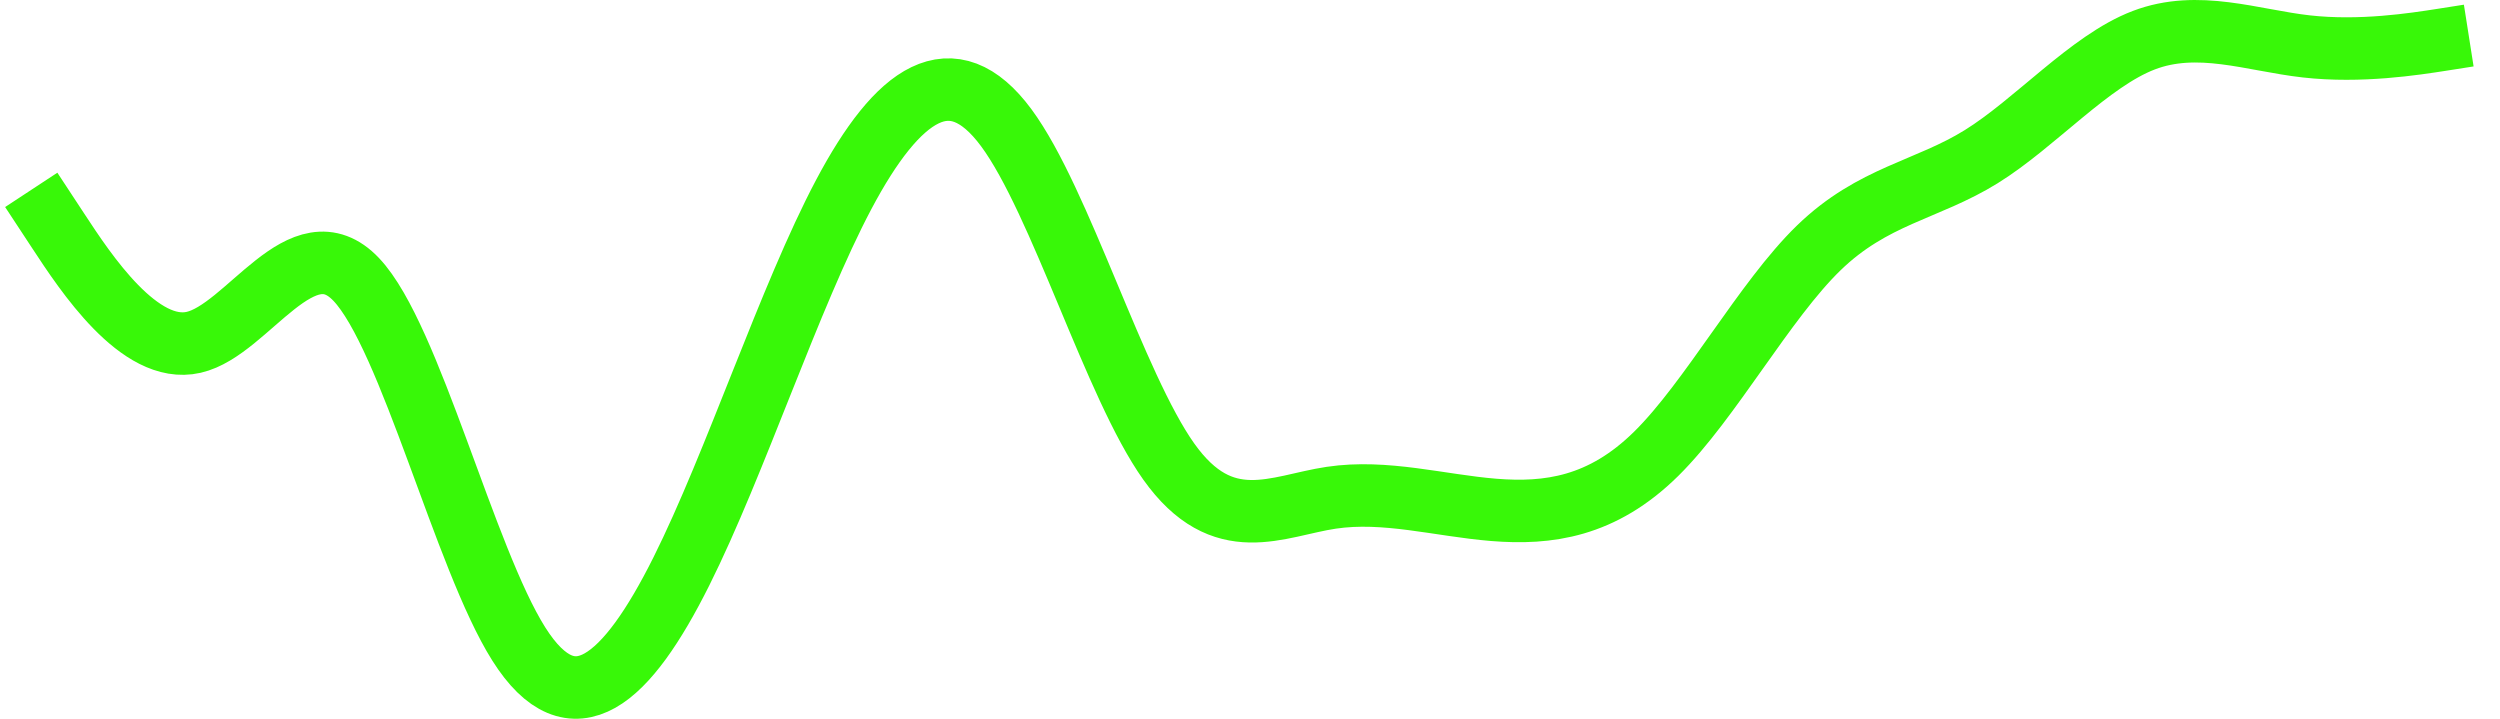
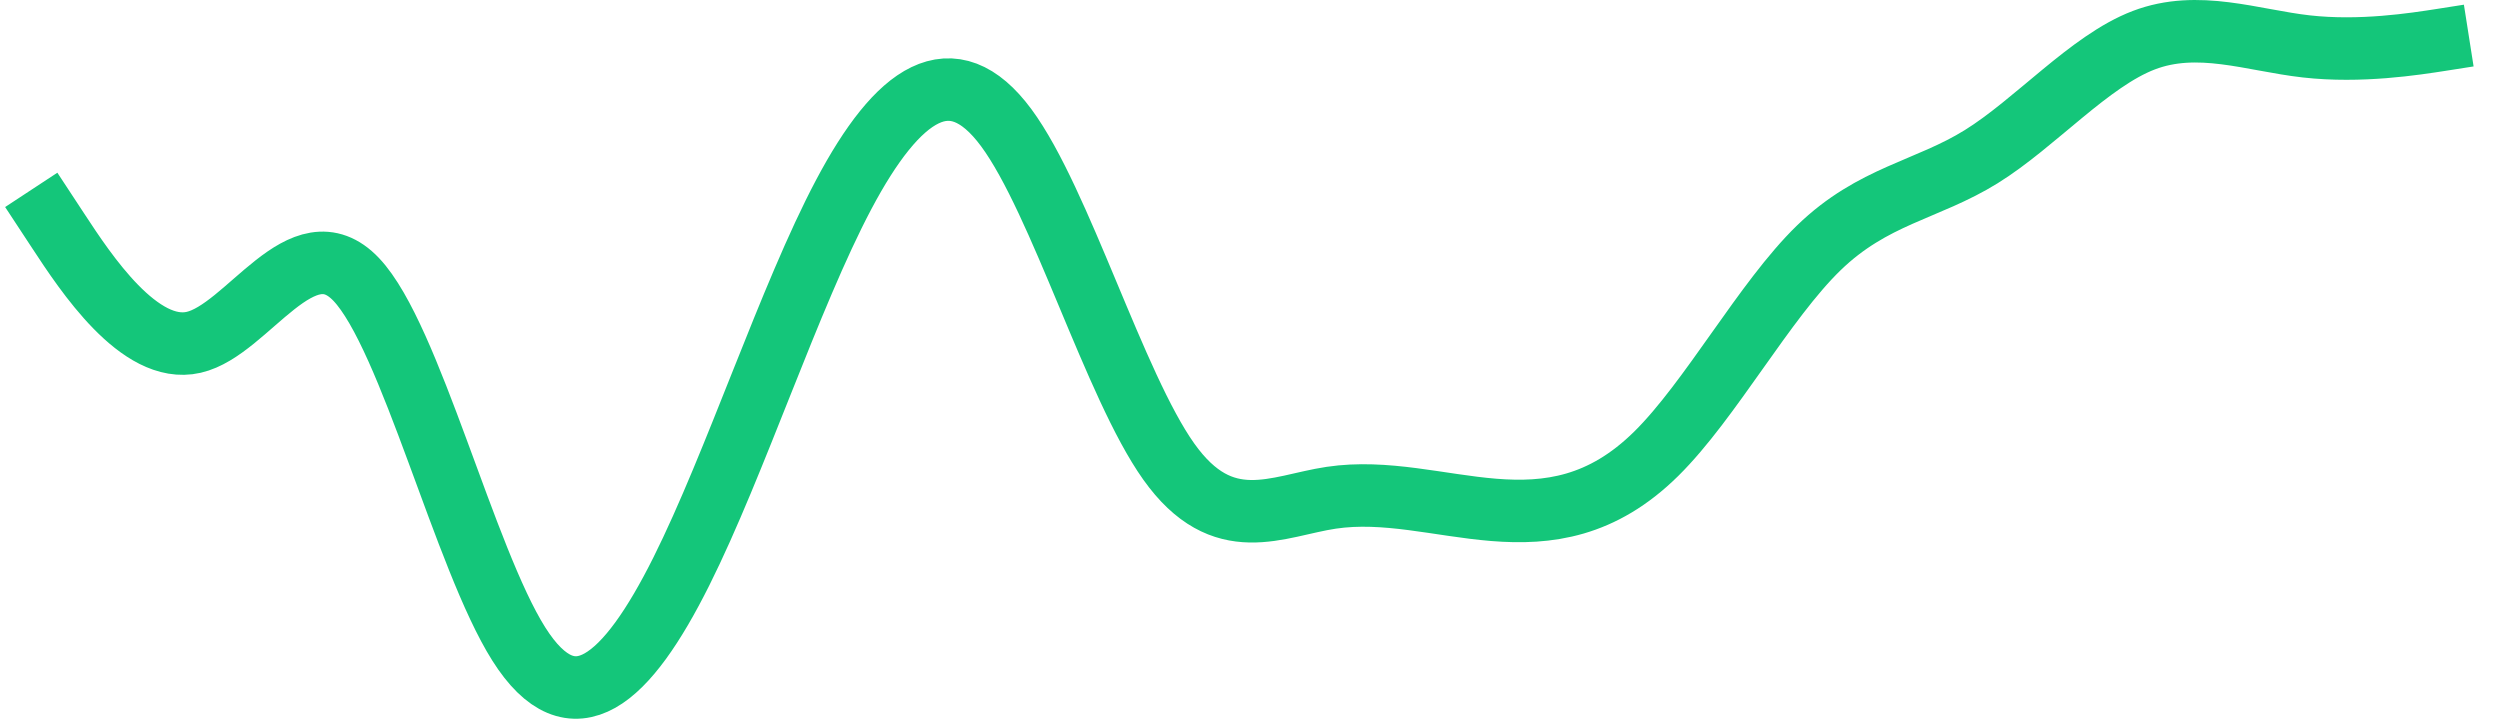
<svg xmlns="http://www.w3.org/2000/svg" width="80" height="23" viewBox="0 0 80 23" fill="none">
-   <path d="M1 6.076L1.867 7.395C2.733 8.715 4.467 11.354 6.2 10.954C7.933 10.555 9.667 7.116 11.4 8.943C13.133 10.769 14.867 17.859 16.6 20.606C18.333 23.353 20.067 21.756 21.8 18.292C23.533 14.827 25.267 9.494 27 6.223C28.733 2.952 30.467 1.742 32.2 4.087C33.933 6.432 35.667 12.331 37.4 14.769C39.133 17.208 40.867 16.186 42.6 15.928C44.333 15.669 46.067 16.175 47.8 16.316C49.533 16.456 51.267 16.231 53 14.52C54.733 12.809 56.467 9.613 58.2 7.933C59.933 6.252 61.667 6.089 63.4 5.013C65.133 3.937 66.867 1.949 68.6 1.287C70.333 0.625 72.067 1.289 73.8 1.485C75.533 1.681 77.267 1.409 78.133 1.274L79 1.138" stroke="#38F808" stroke-width="2" />
+   <path d="M1 6.076L1.867 7.395C2.733 8.715 4.467 11.354 6.2 10.954C7.933 10.555 9.667 7.116 11.4 8.943C13.133 10.769 14.867 17.859 16.6 20.606C18.333 23.353 20.067 21.756 21.8 18.292C23.533 14.827 25.267 9.494 27 6.223C28.733 2.952 30.467 1.742 32.2 4.087C33.933 6.432 35.667 12.331 37.4 14.769C39.133 17.208 40.867 16.186 42.6 15.928C44.333 15.669 46.067 16.175 47.8 16.316C49.533 16.456 51.267 16.231 53 14.52C54.733 12.809 56.467 9.613 58.2 7.933C59.933 6.252 61.667 6.089 63.4 5.013C65.133 3.937 66.867 1.949 68.6 1.287C70.333 0.625 72.067 1.289 73.8 1.485C75.533 1.681 77.267 1.409 78.133 1.274L79 1.138" stroke="#14C67A" stroke-width="2" />
</svg>
